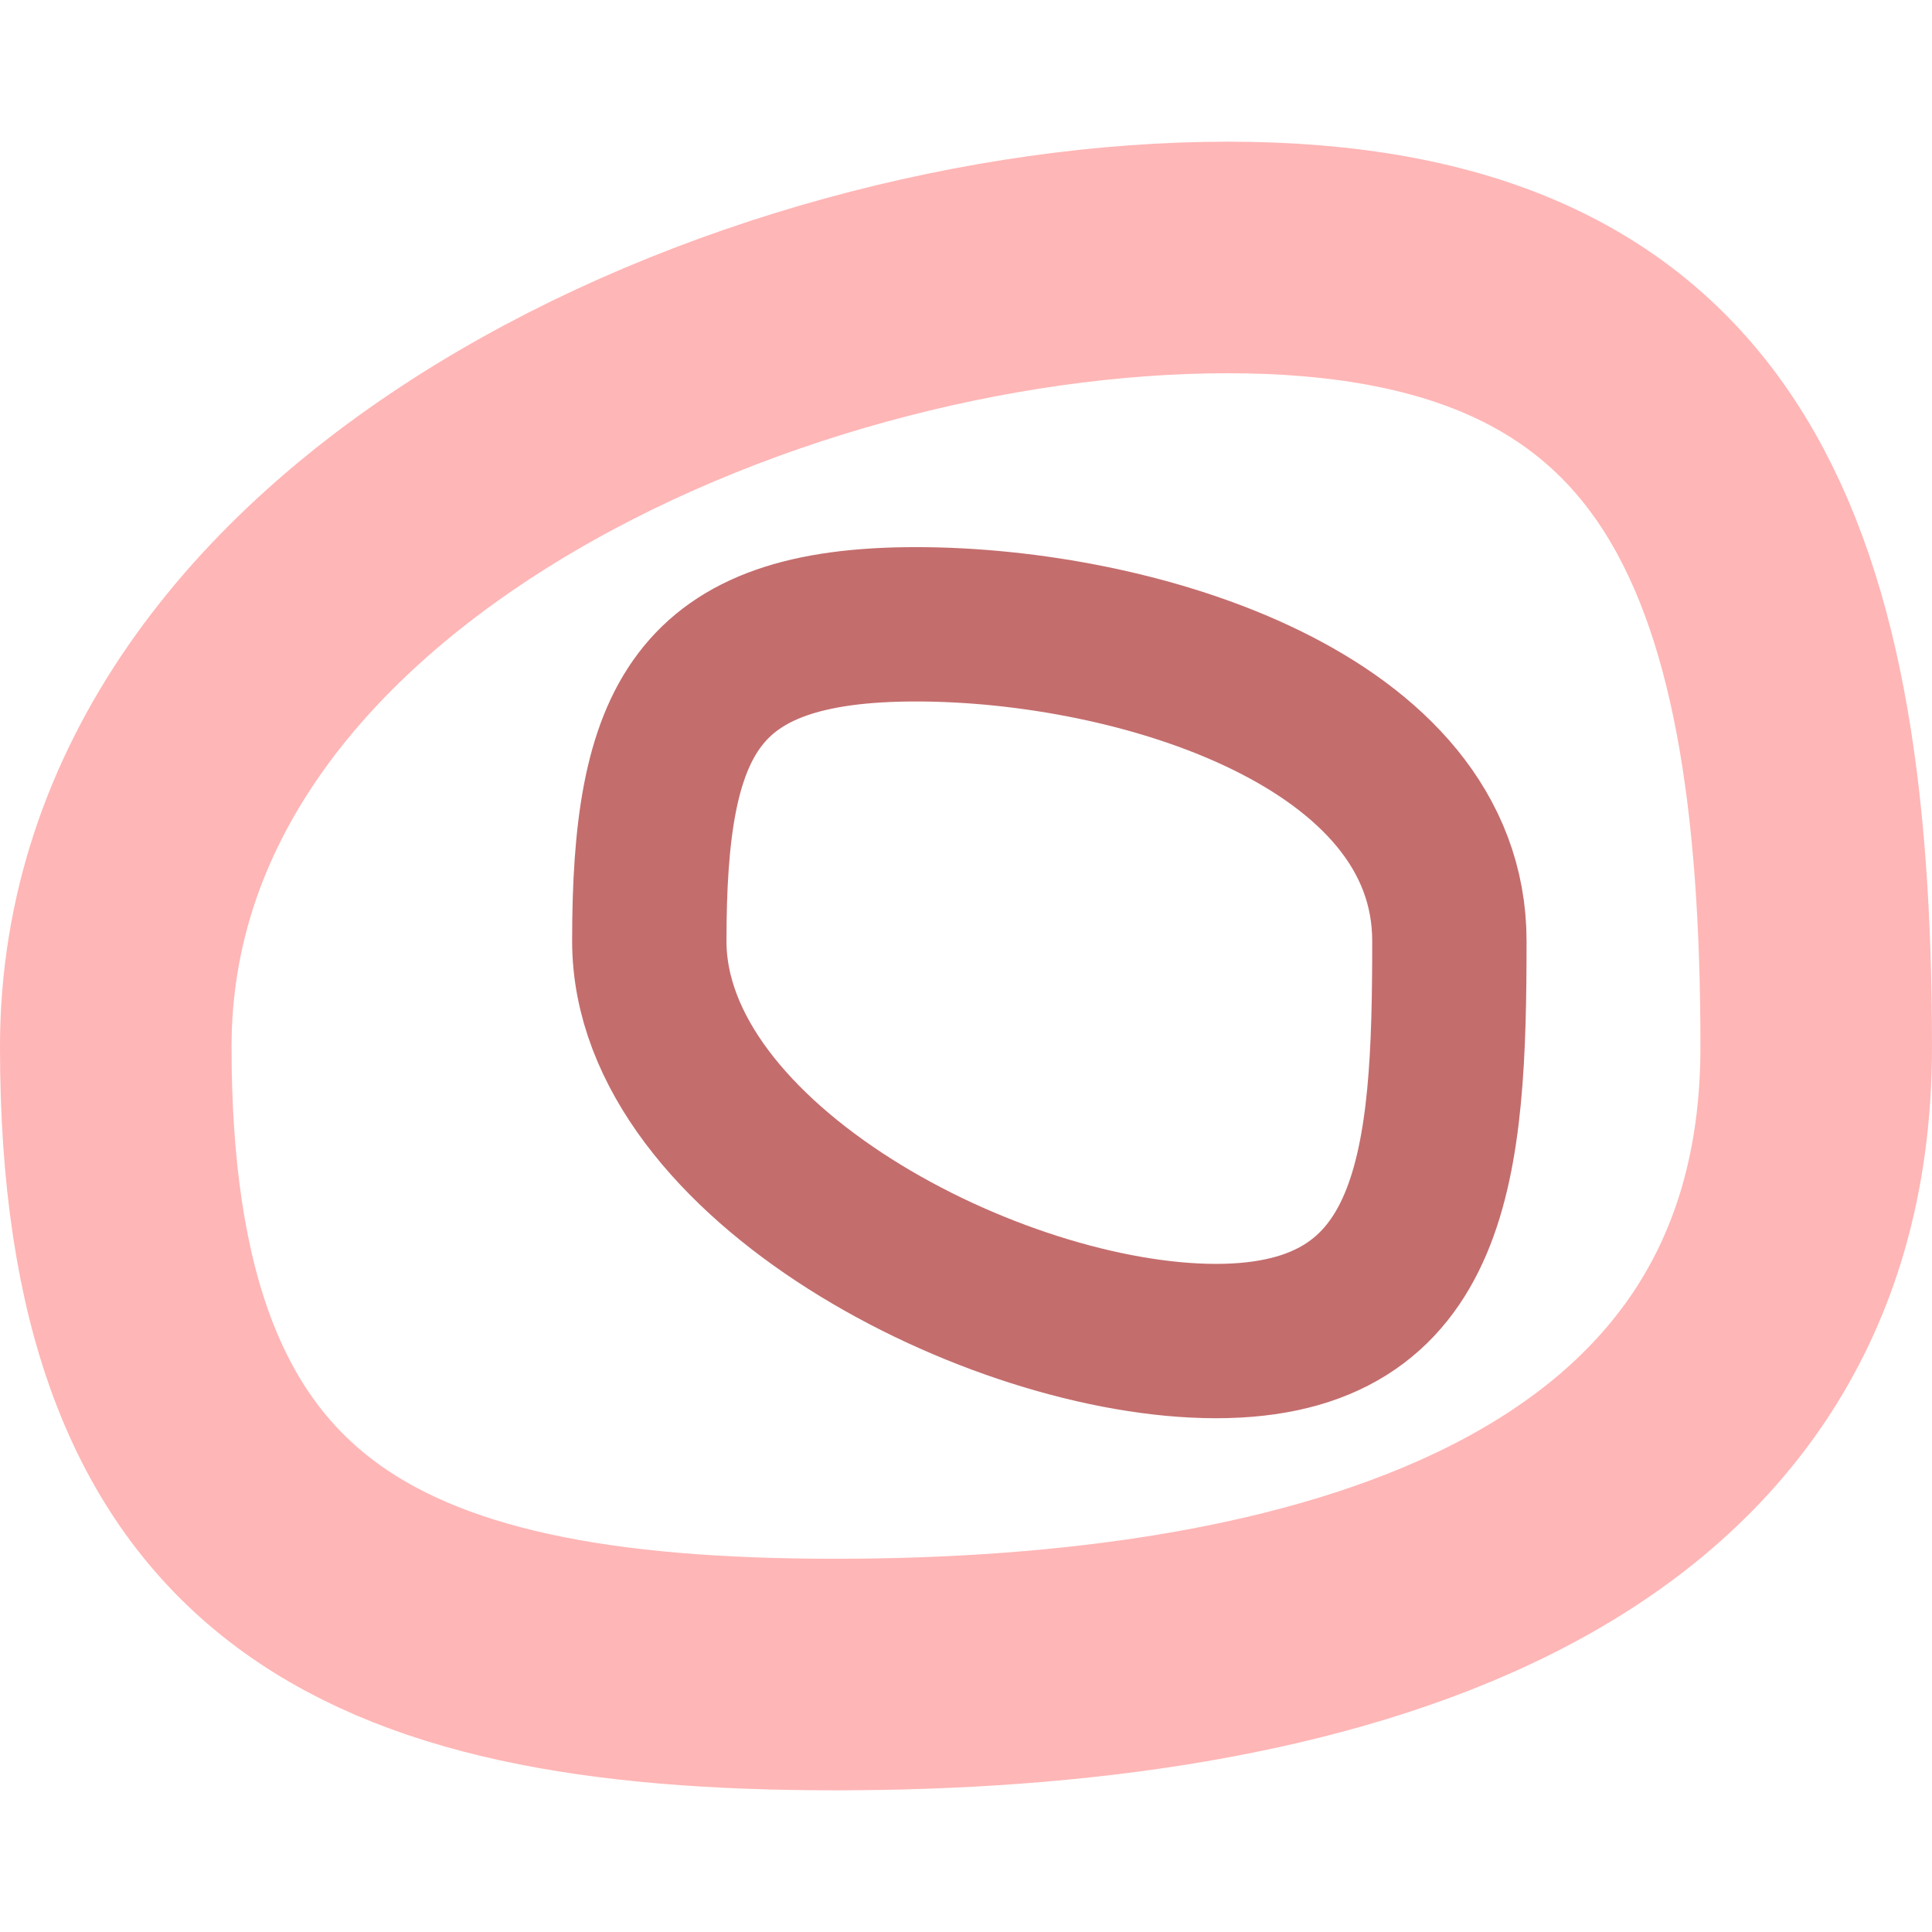
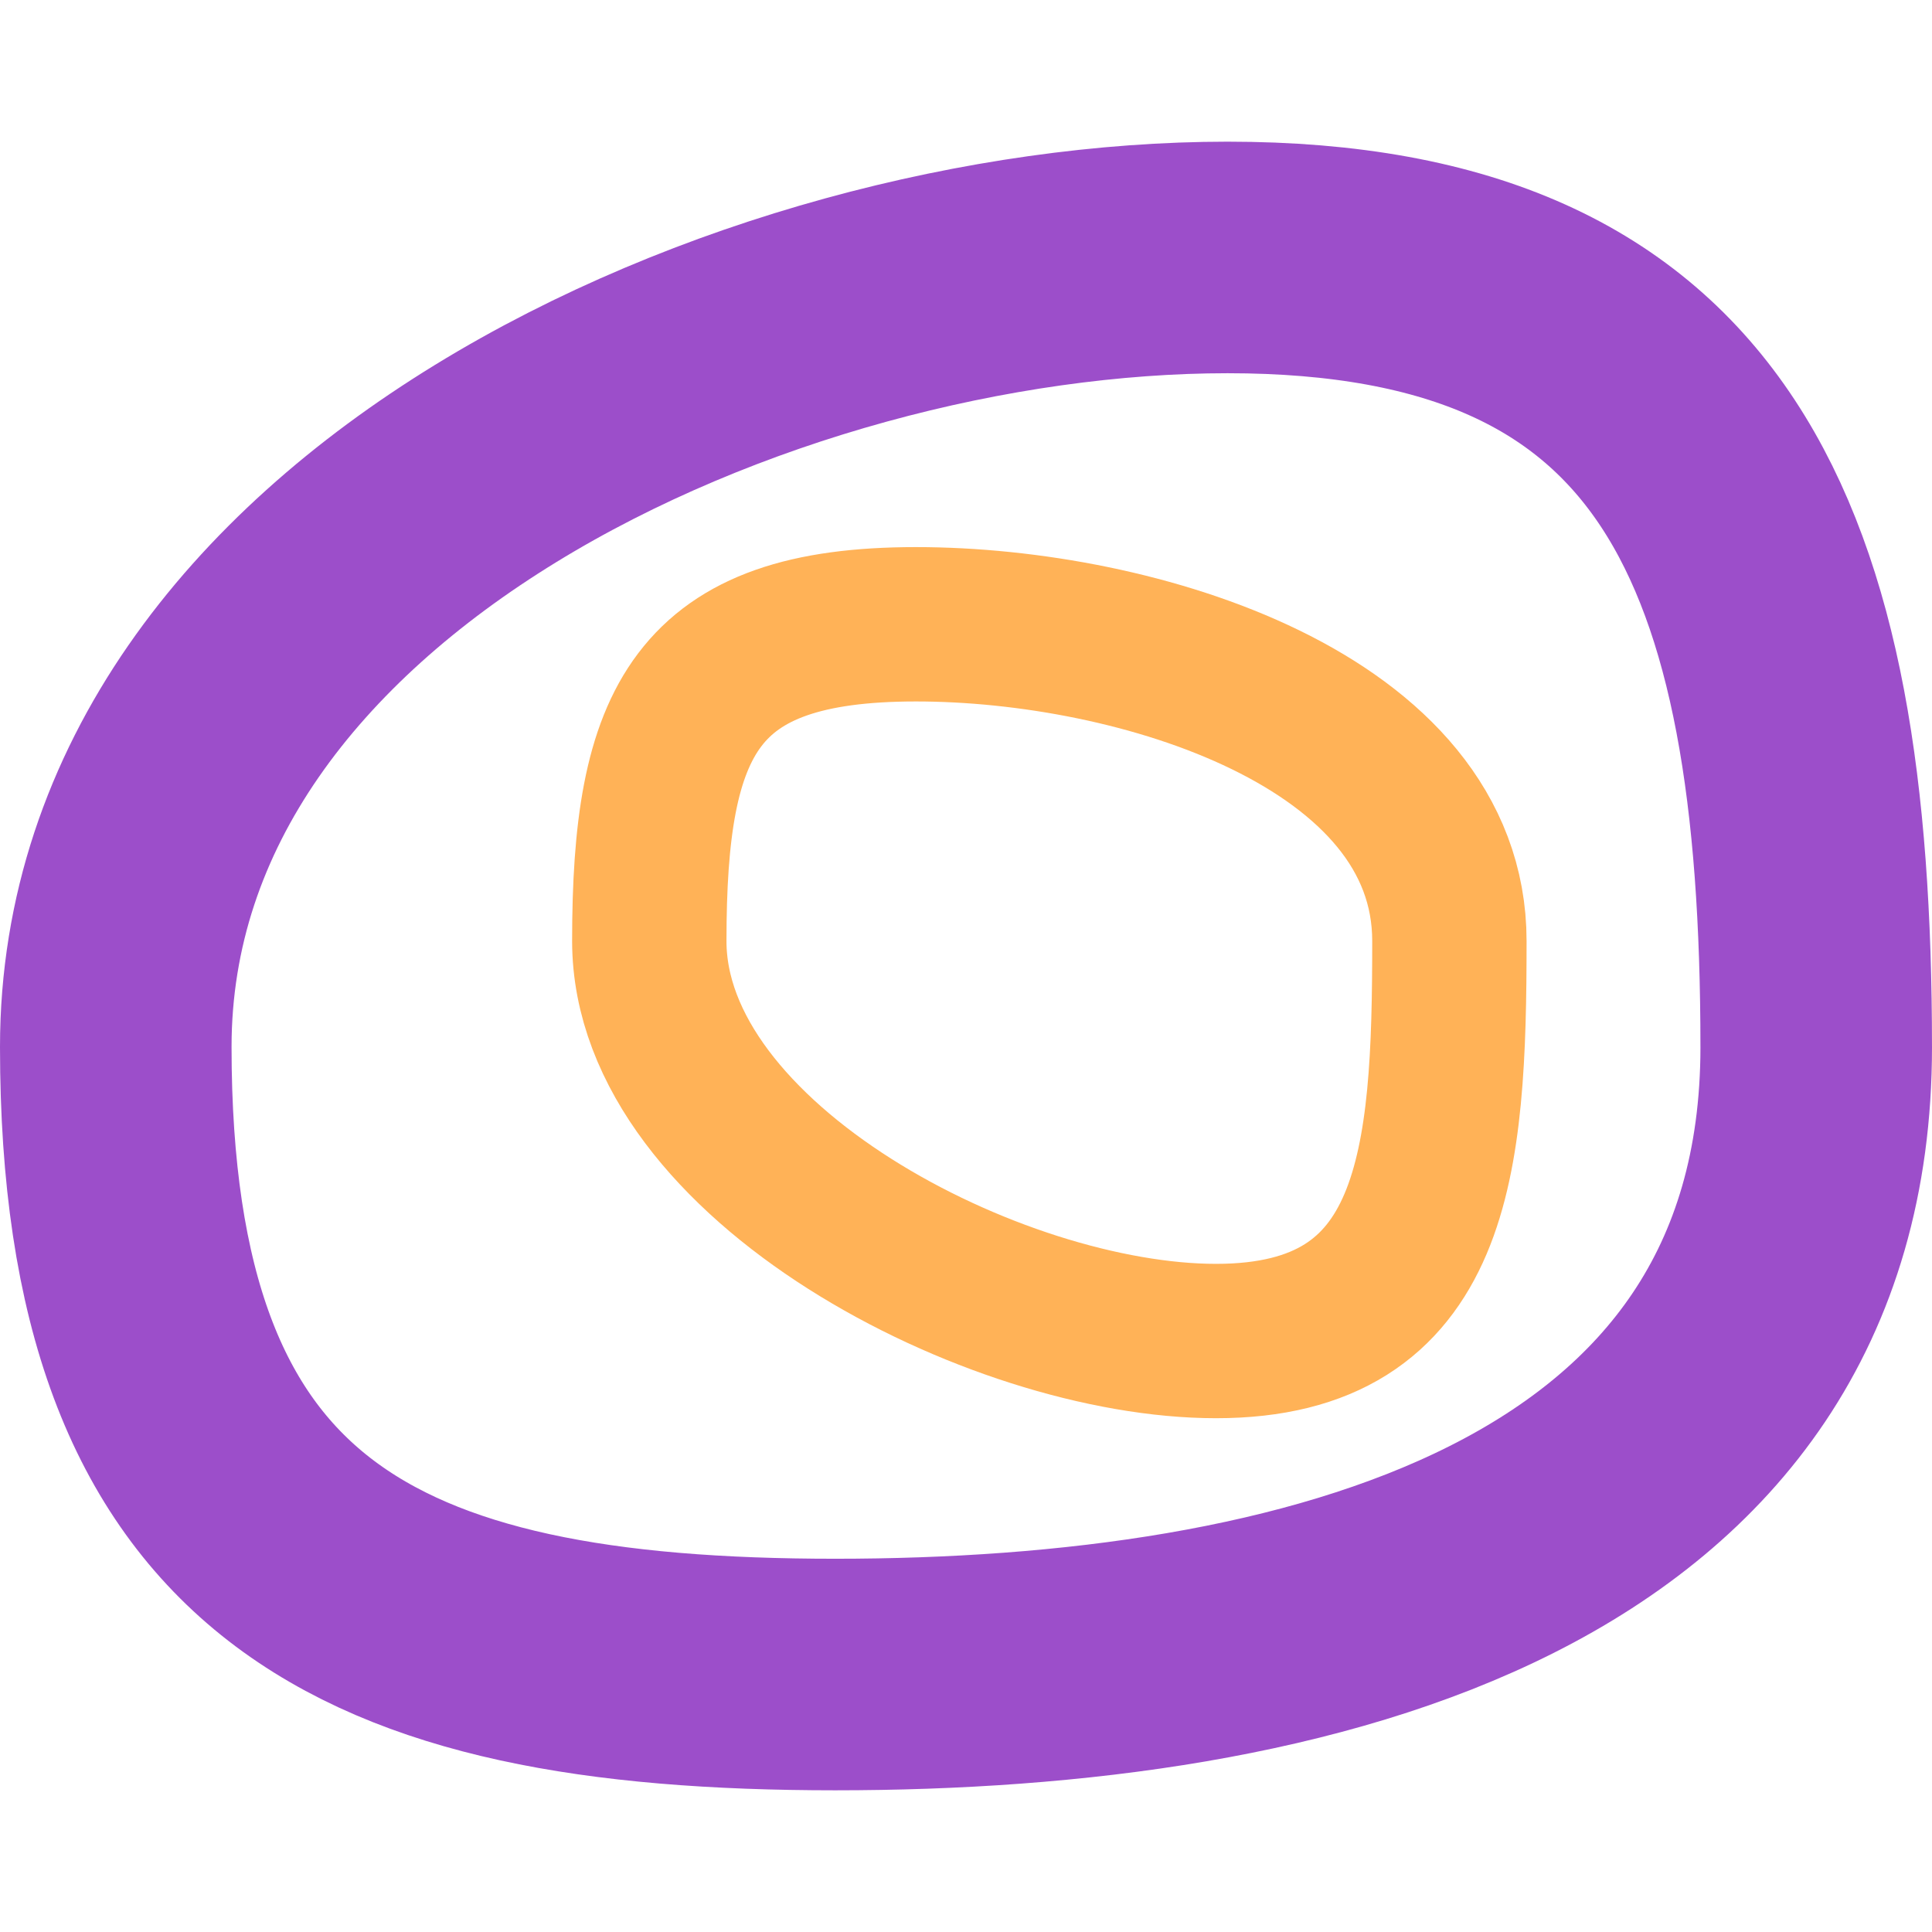
<svg xmlns="http://www.w3.org/2000/svg" width="512" height="512" viewBox="0 0 135.467 135.467" version="1.1" id="svg8">
  <defs id="defs2" />
  <g id="layer1" transform="translate(0,-161.5333)">
-     <g id="g831" transform="matrix(1.546087,0,0,1.546087,-90.05034,53.5051)">
-       <path id="path815" d="m 140.612,117.354 c 0,22.817 -23.195,28.461 -44.491,28.461 -21.295,0 -32.627,-5.644 -32.627,-28.461 10e-7,-22.817 29.128,-35.806 50.423,-35.806 21.295,10e-7 26.695,12.988 26.695,35.806 z" style="opacity:0.99;fill:none;fill-opacity:1;stroke:#ffb5b5;stroke-width:10.501;stroke-linecap:butt;stroke-linejoin:round;stroke-miterlimit:4;stroke-dasharray:none;stroke-dashoffset:1885.757;stroke-opacity:1" />
-       <path id="path818" d="m 123.976,112.548 c 0,10.02 -0.563,18.143 -10.583,18.143 -10.02,0 -25.702,-8.123 -25.702,-18.143 -2e-6,-10.02 2.075,-14.363 12.095,-14.363 10.02,0 24.19,4.343 24.19,14.363 z" style="opacity:0.99;fill:none;fill-opacity:1;stroke:#c46c6c;stroke-width:7;stroke-linecap:butt;stroke-linejoin:round;stroke-miterlimit:4;stroke-dasharray:none;stroke-dashoffset:1885.757;stroke-opacity:1" />
-     </g>
+     <path style="opacity:0.99;fill:none;fill-opacity:1;stroke:#9b4dca;stroke-width:16.236;stroke-linecap:butt;stroke-linejoin:round;stroke-miterlimit:4;stroke-dasharray:none;stroke-dashoffset:1885.757;stroke-opacity:1" d="m 127.349,234.944 c 0,35.277 -35.862,44.003 -68.787,44.003 -32.925,0 -50.444,-8.726 -50.444,-44.003 1.6e-6,-35.277 45.034,-55.359 77.958,-55.359 32.925,0 41.272,20.081 41.272,55.359 z" id="path815" />
+     <path style="opacity:0.99;fill:none;fill-opacity:1;stroke:#ffb156;stroke-width:10.823;stroke-linecap:butt;stroke-linejoin:round;stroke-miterlimit:4;stroke-dasharray:none;stroke-dashoffset:1885.757;stroke-opacity:1" d="m 101.628,227.513 c 0,15.492 -0.871,28.05 -16.363,28.05 -15.492,0 -39.738,-12.559 -39.738,-28.05 -3e-6,-15.492 3.208,-22.207 18.7,-22.207 15.492,0 37.401,6.715 37.401,22.207 z" id="path818" />
  </g>
</svg>
